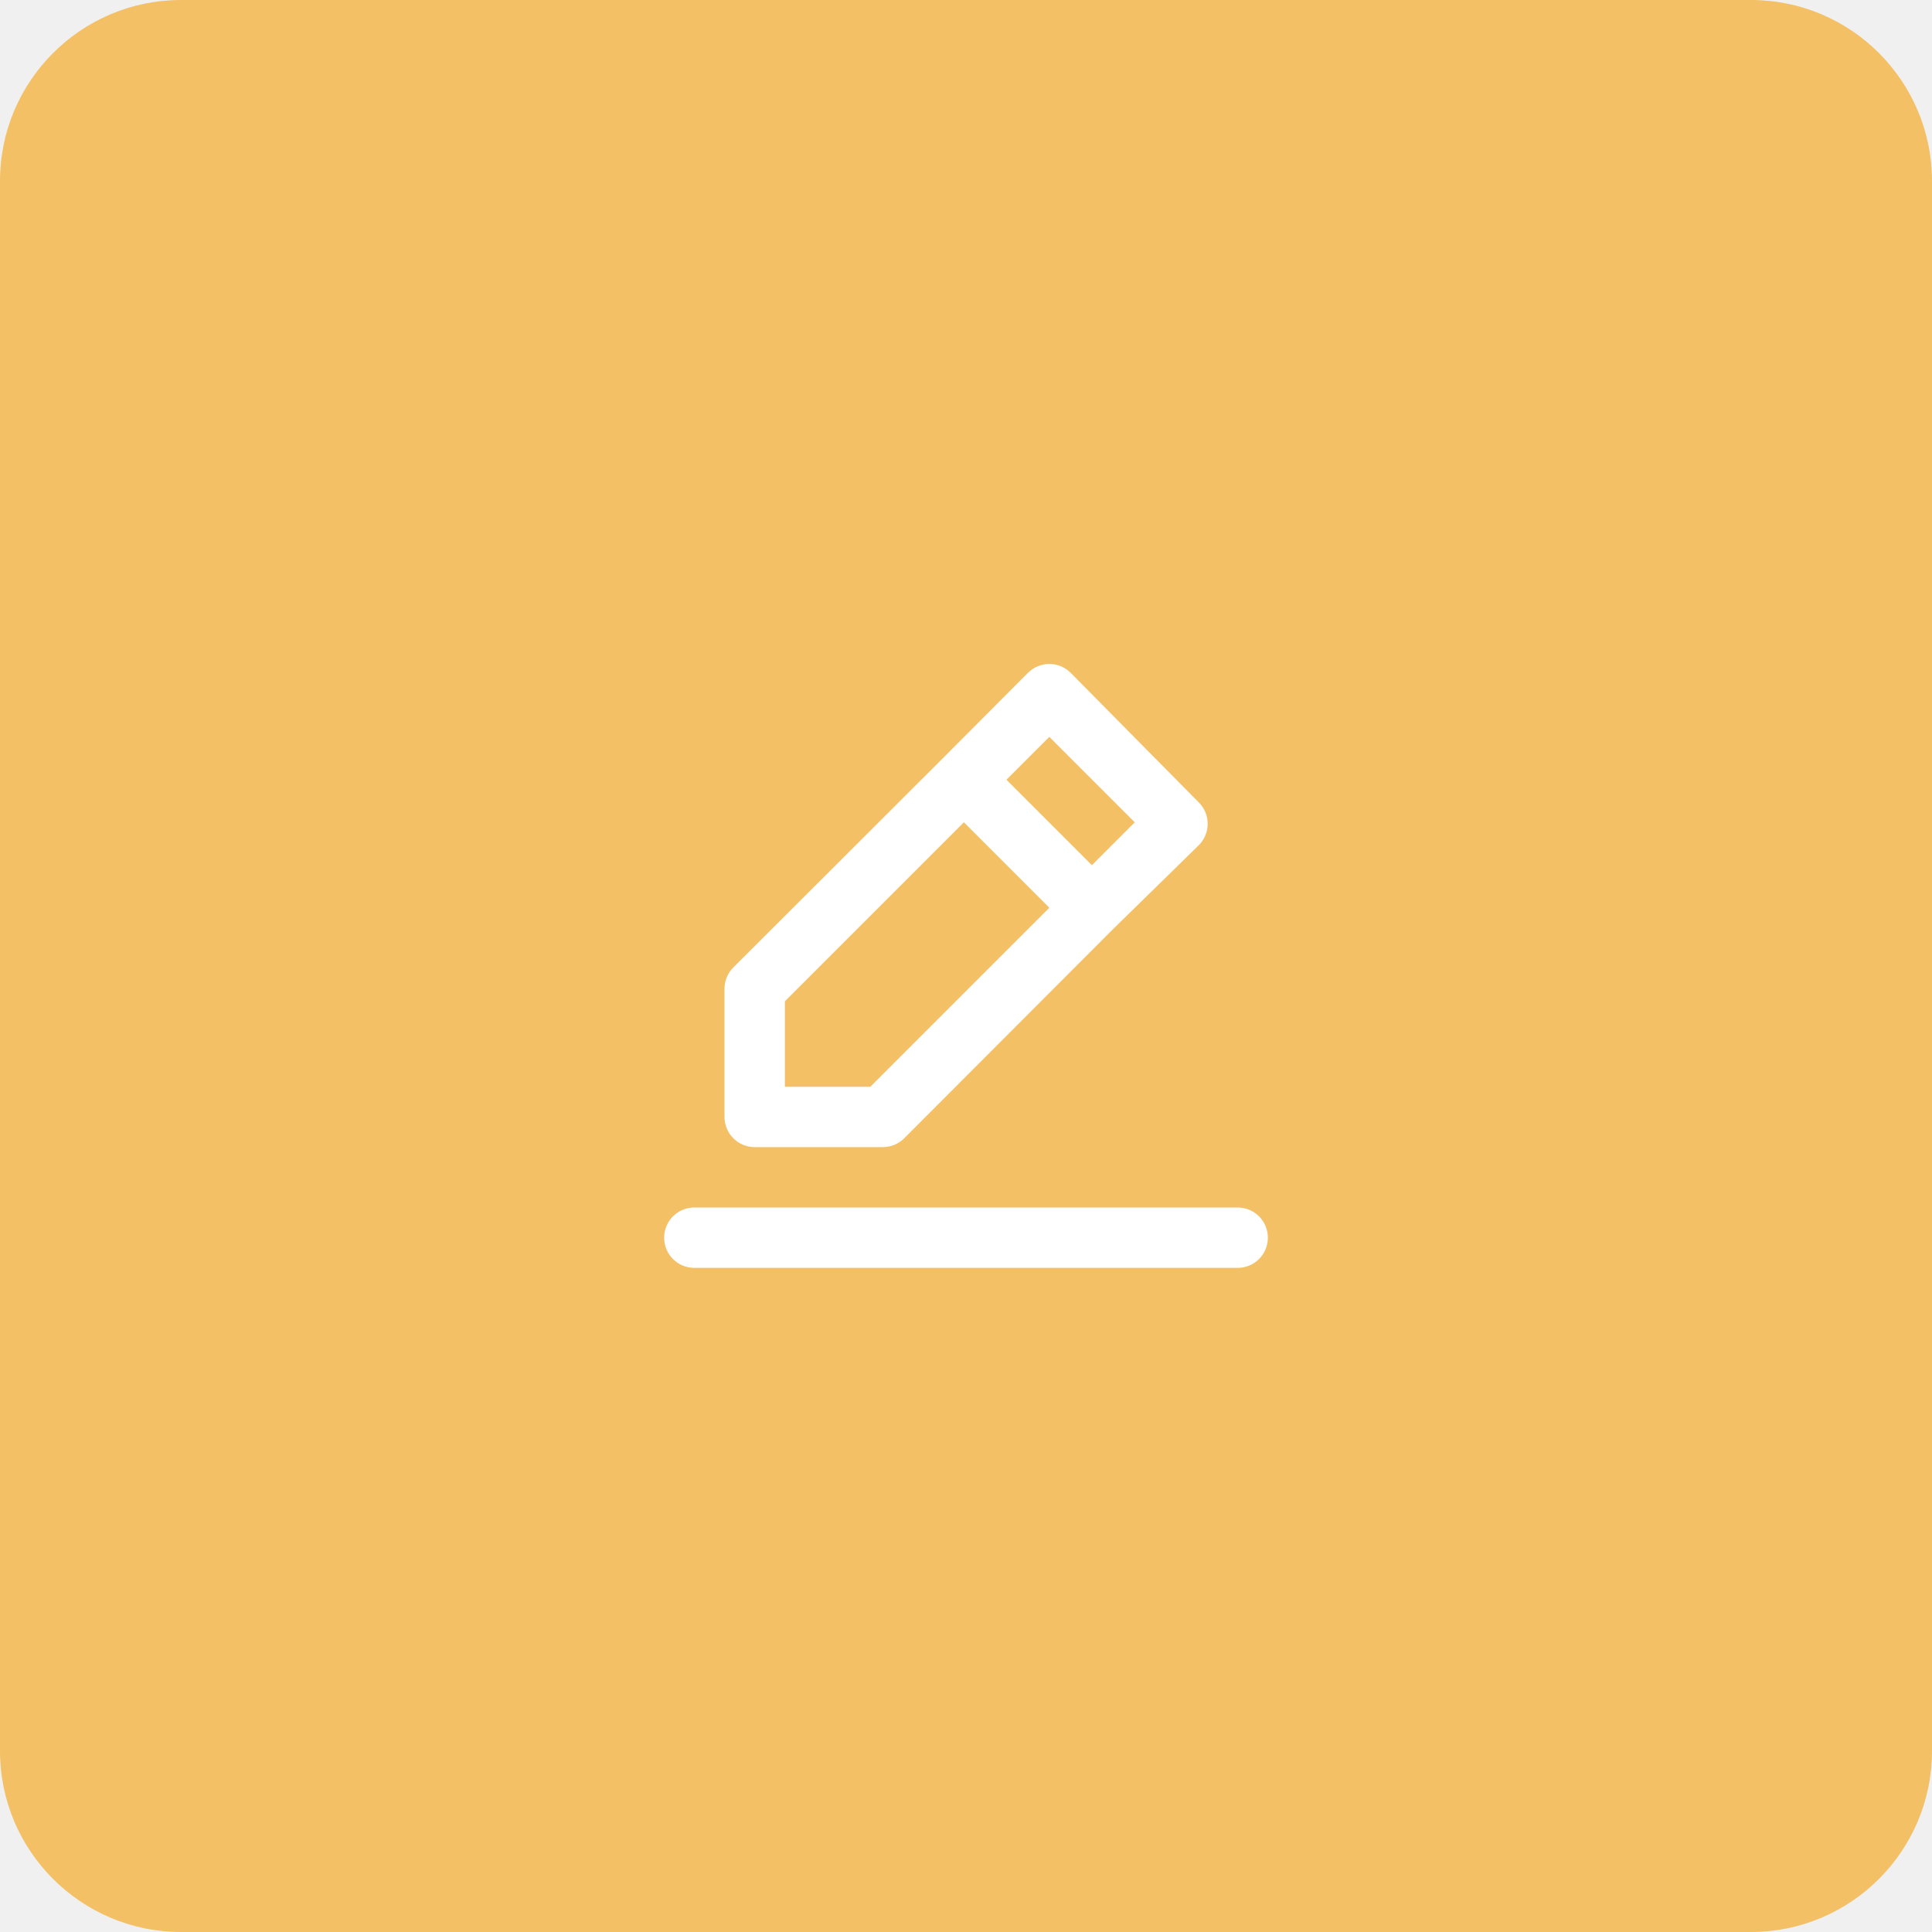
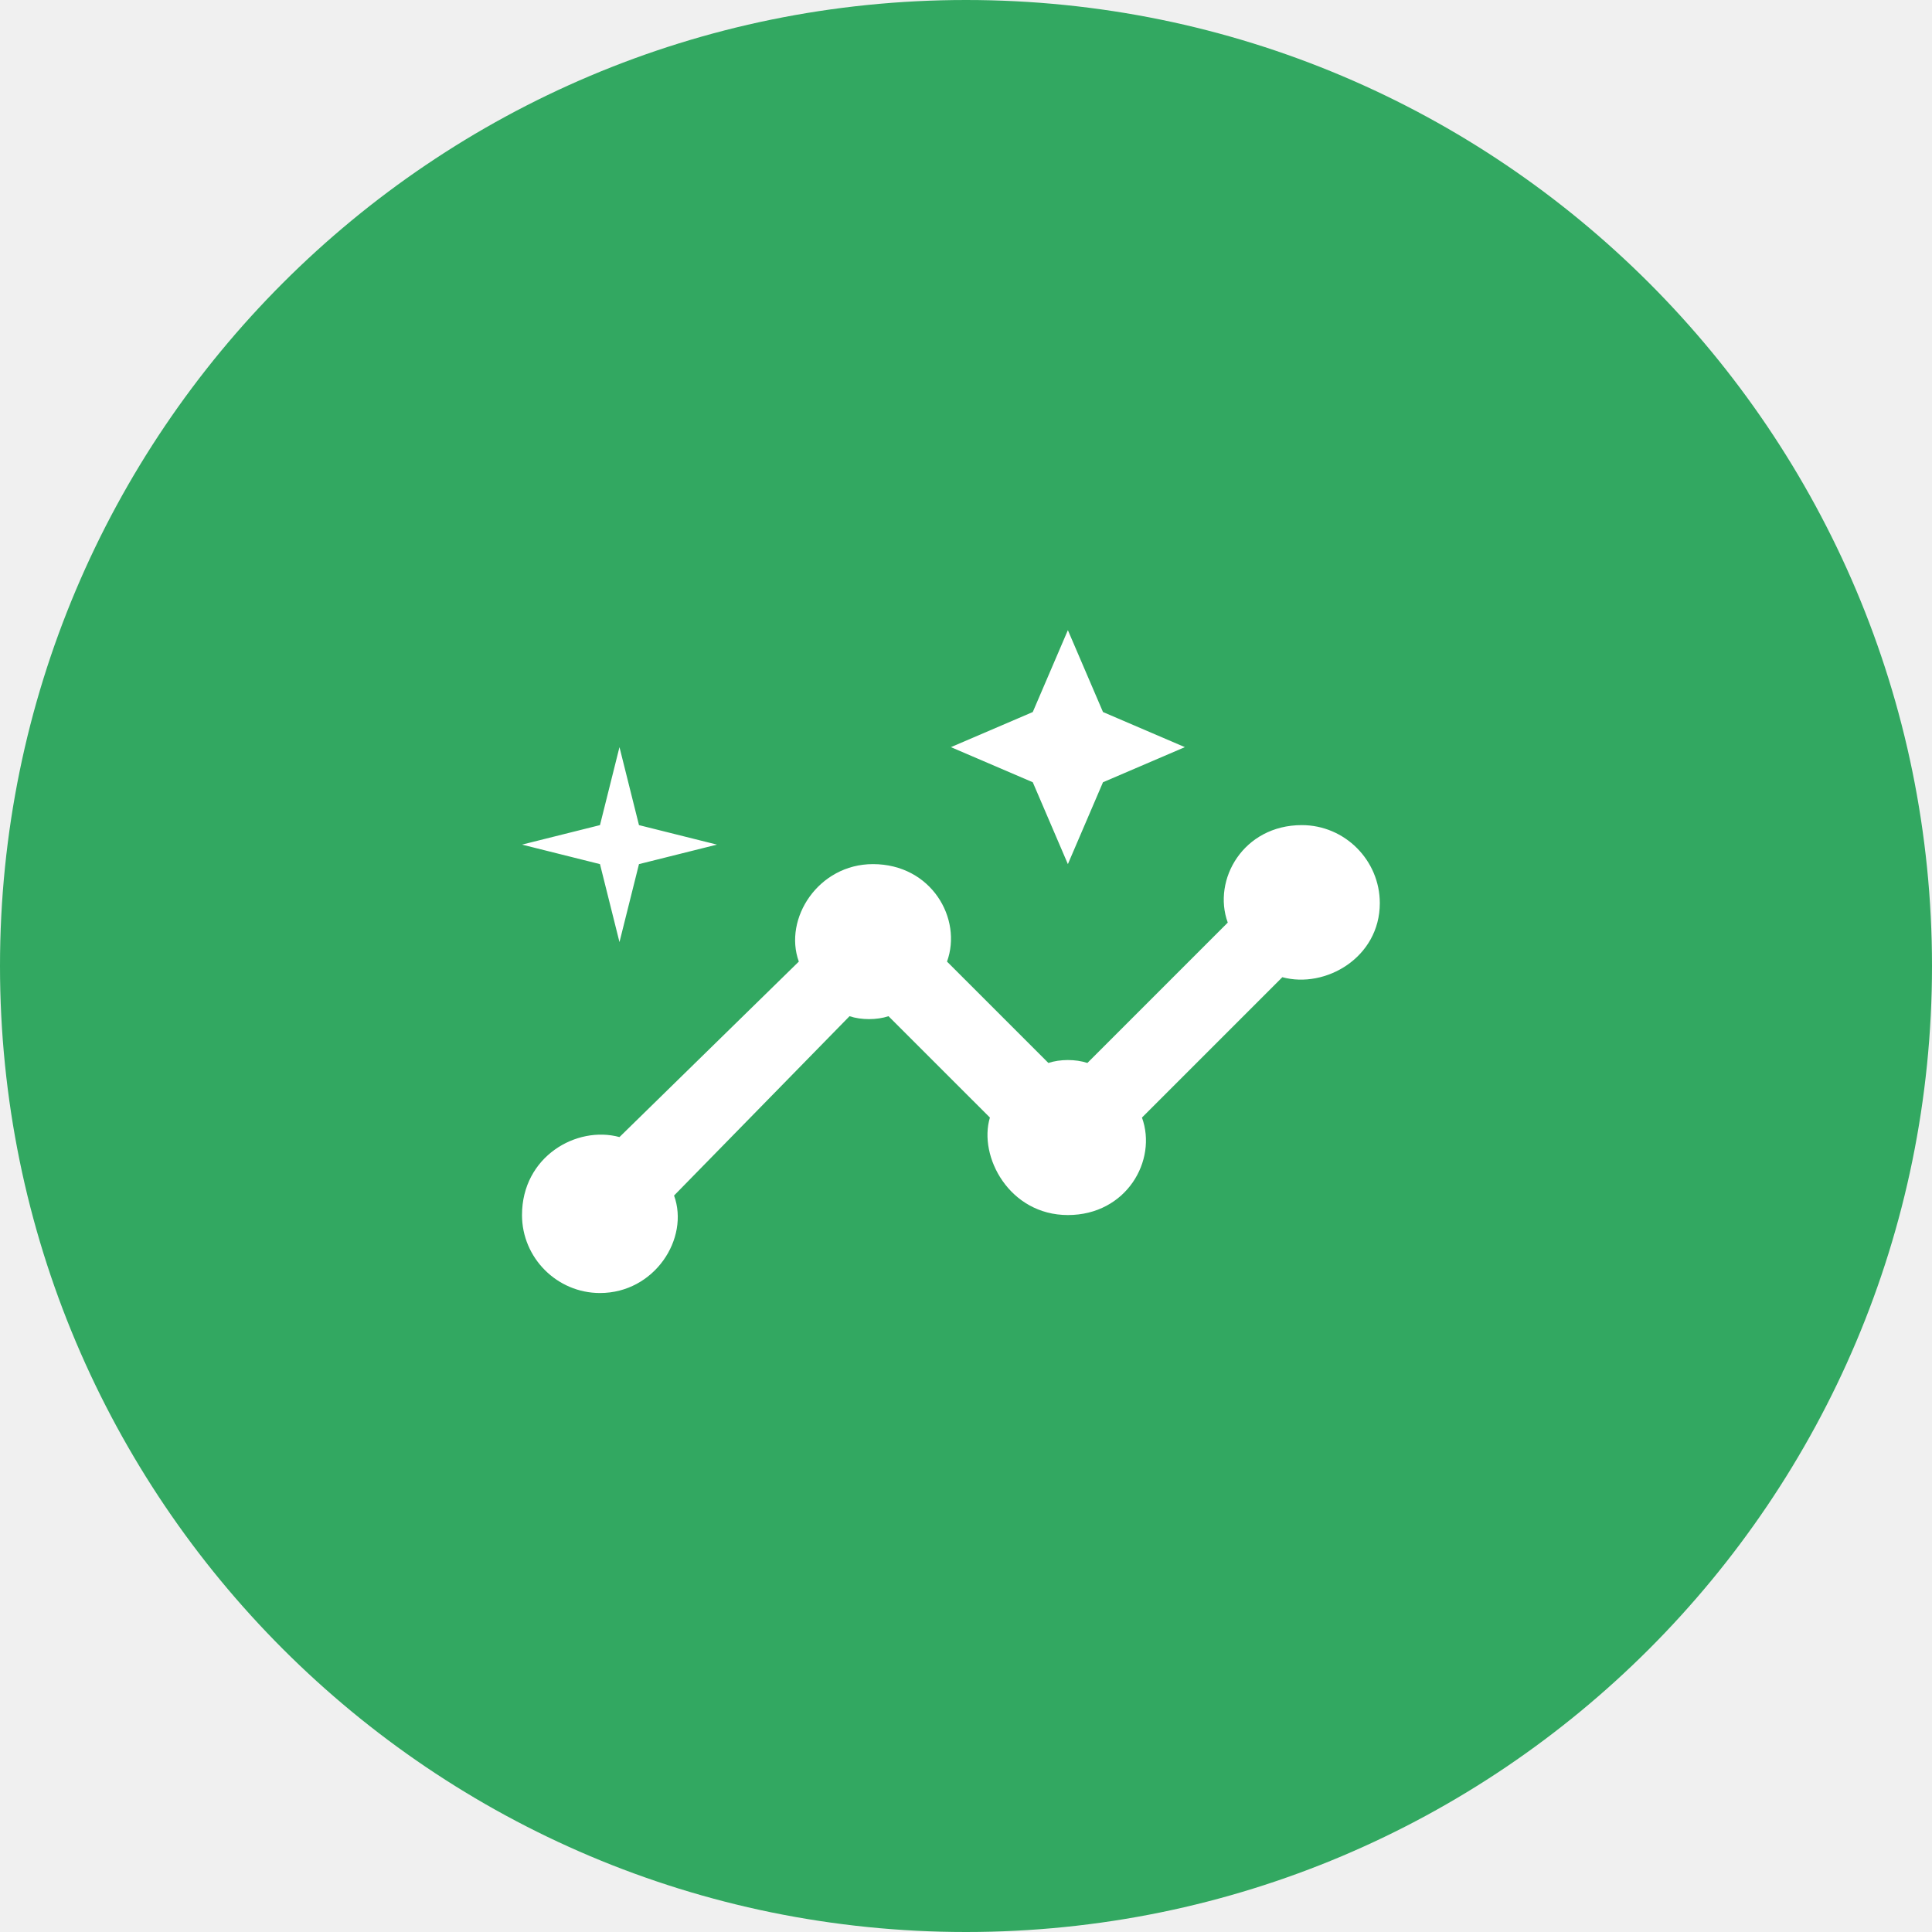
<svg xmlns="http://www.w3.org/2000/svg" width="64" height="64" viewBox="0 0 64 64" fill="none">
-   <rect width="64" height="64" rx="6" fill="#F3C065" />
-   <path d="M25 38H29.24C29.372 38.001 29.502 37.975 29.624 37.926C29.746 37.876 29.857 37.803 29.95 37.71L36.87 30.78L39.71 28C39.804 27.907 39.878 27.796 39.929 27.674C39.98 27.553 40.006 27.422 40.006 27.29C40.006 27.158 39.98 27.027 39.929 26.905C39.878 26.784 39.804 26.673 39.71 26.58L35.47 22.29C35.377 22.196 35.266 22.122 35.145 22.071C35.023 22.02 34.892 21.994 34.76 21.994C34.628 21.994 34.497 22.02 34.375 22.071C34.254 22.122 34.143 22.196 34.05 22.29L31.23 25.12L24.29 32.05C24.197 32.143 24.124 32.254 24.074 32.376C24.024 32.498 23.999 32.628 24 32.76V37C24 37.265 24.105 37.52 24.293 37.707C24.48 37.895 24.735 38 25 38ZM34.76 24.41L37.59 27.24L36.17 28.66L33.34 25.83L34.76 24.41ZM26 33.17L31.93 27.24L34.76 30.07L28.83 36H26V33.17ZM41 40H23C22.735 40 22.48 40.105 22.293 40.293C22.105 40.48 22 40.735 22 41C22 41.265 22.105 41.52 22.293 41.707C22.48 41.895 22.735 42 23 42H41C41.265 42 41.52 41.895 41.707 41.707C41.895 41.52 42 41.265 42 41C42 40.735 41.895 40.48 41.707 40.293C41.52 40.105 41.265 40 41 40Z" fill="white" />
+   <circle cx="32" cy="32" r="32" fill="#32A861" />
+   <path d="M43.125 27.333C41.188 27.333 40.154 29.142 40.671 30.562L36.021 35.212C35.633 35.083 35.117 35.083 34.729 35.212L31.371 31.854C31.887 30.433 30.854 28.625 28.917 28.625C27.108 28.625 25.946 30.433 26.462 31.854L20.521 37.667C19.1 37.279 17.292 38.312 17.292 40.25C17.292 41.671 18.454 42.833 19.875 42.833C21.683 42.833 22.846 41.025 22.329 39.604L28.142 33.663C28.529 33.792 29.046 33.792 29.433 33.663L32.792 37.021C32.404 38.312 33.438 40.25 35.375 40.25C37.312 40.25 38.346 38.442 37.829 37.021L42.479 32.371C43.9 32.758 45.708 31.725 45.708 29.917C45.708 28.496 44.546 27.333 43.125 27.333ZM35.375 28.625L36.538 25.913L39.25 24.75L36.538 23.587L35.375 20.875L34.212 23.587L31.5 24.75L34.212 25.913L35.375 28.625ZM20.521 31.208L21.167 28.625L23.75 27.979L21.167 27.333L20.521 24.75L19.875 27.333L17.292 27.979L19.875 28.625L20.521 31.208Z" fill="white" />
</svg>
